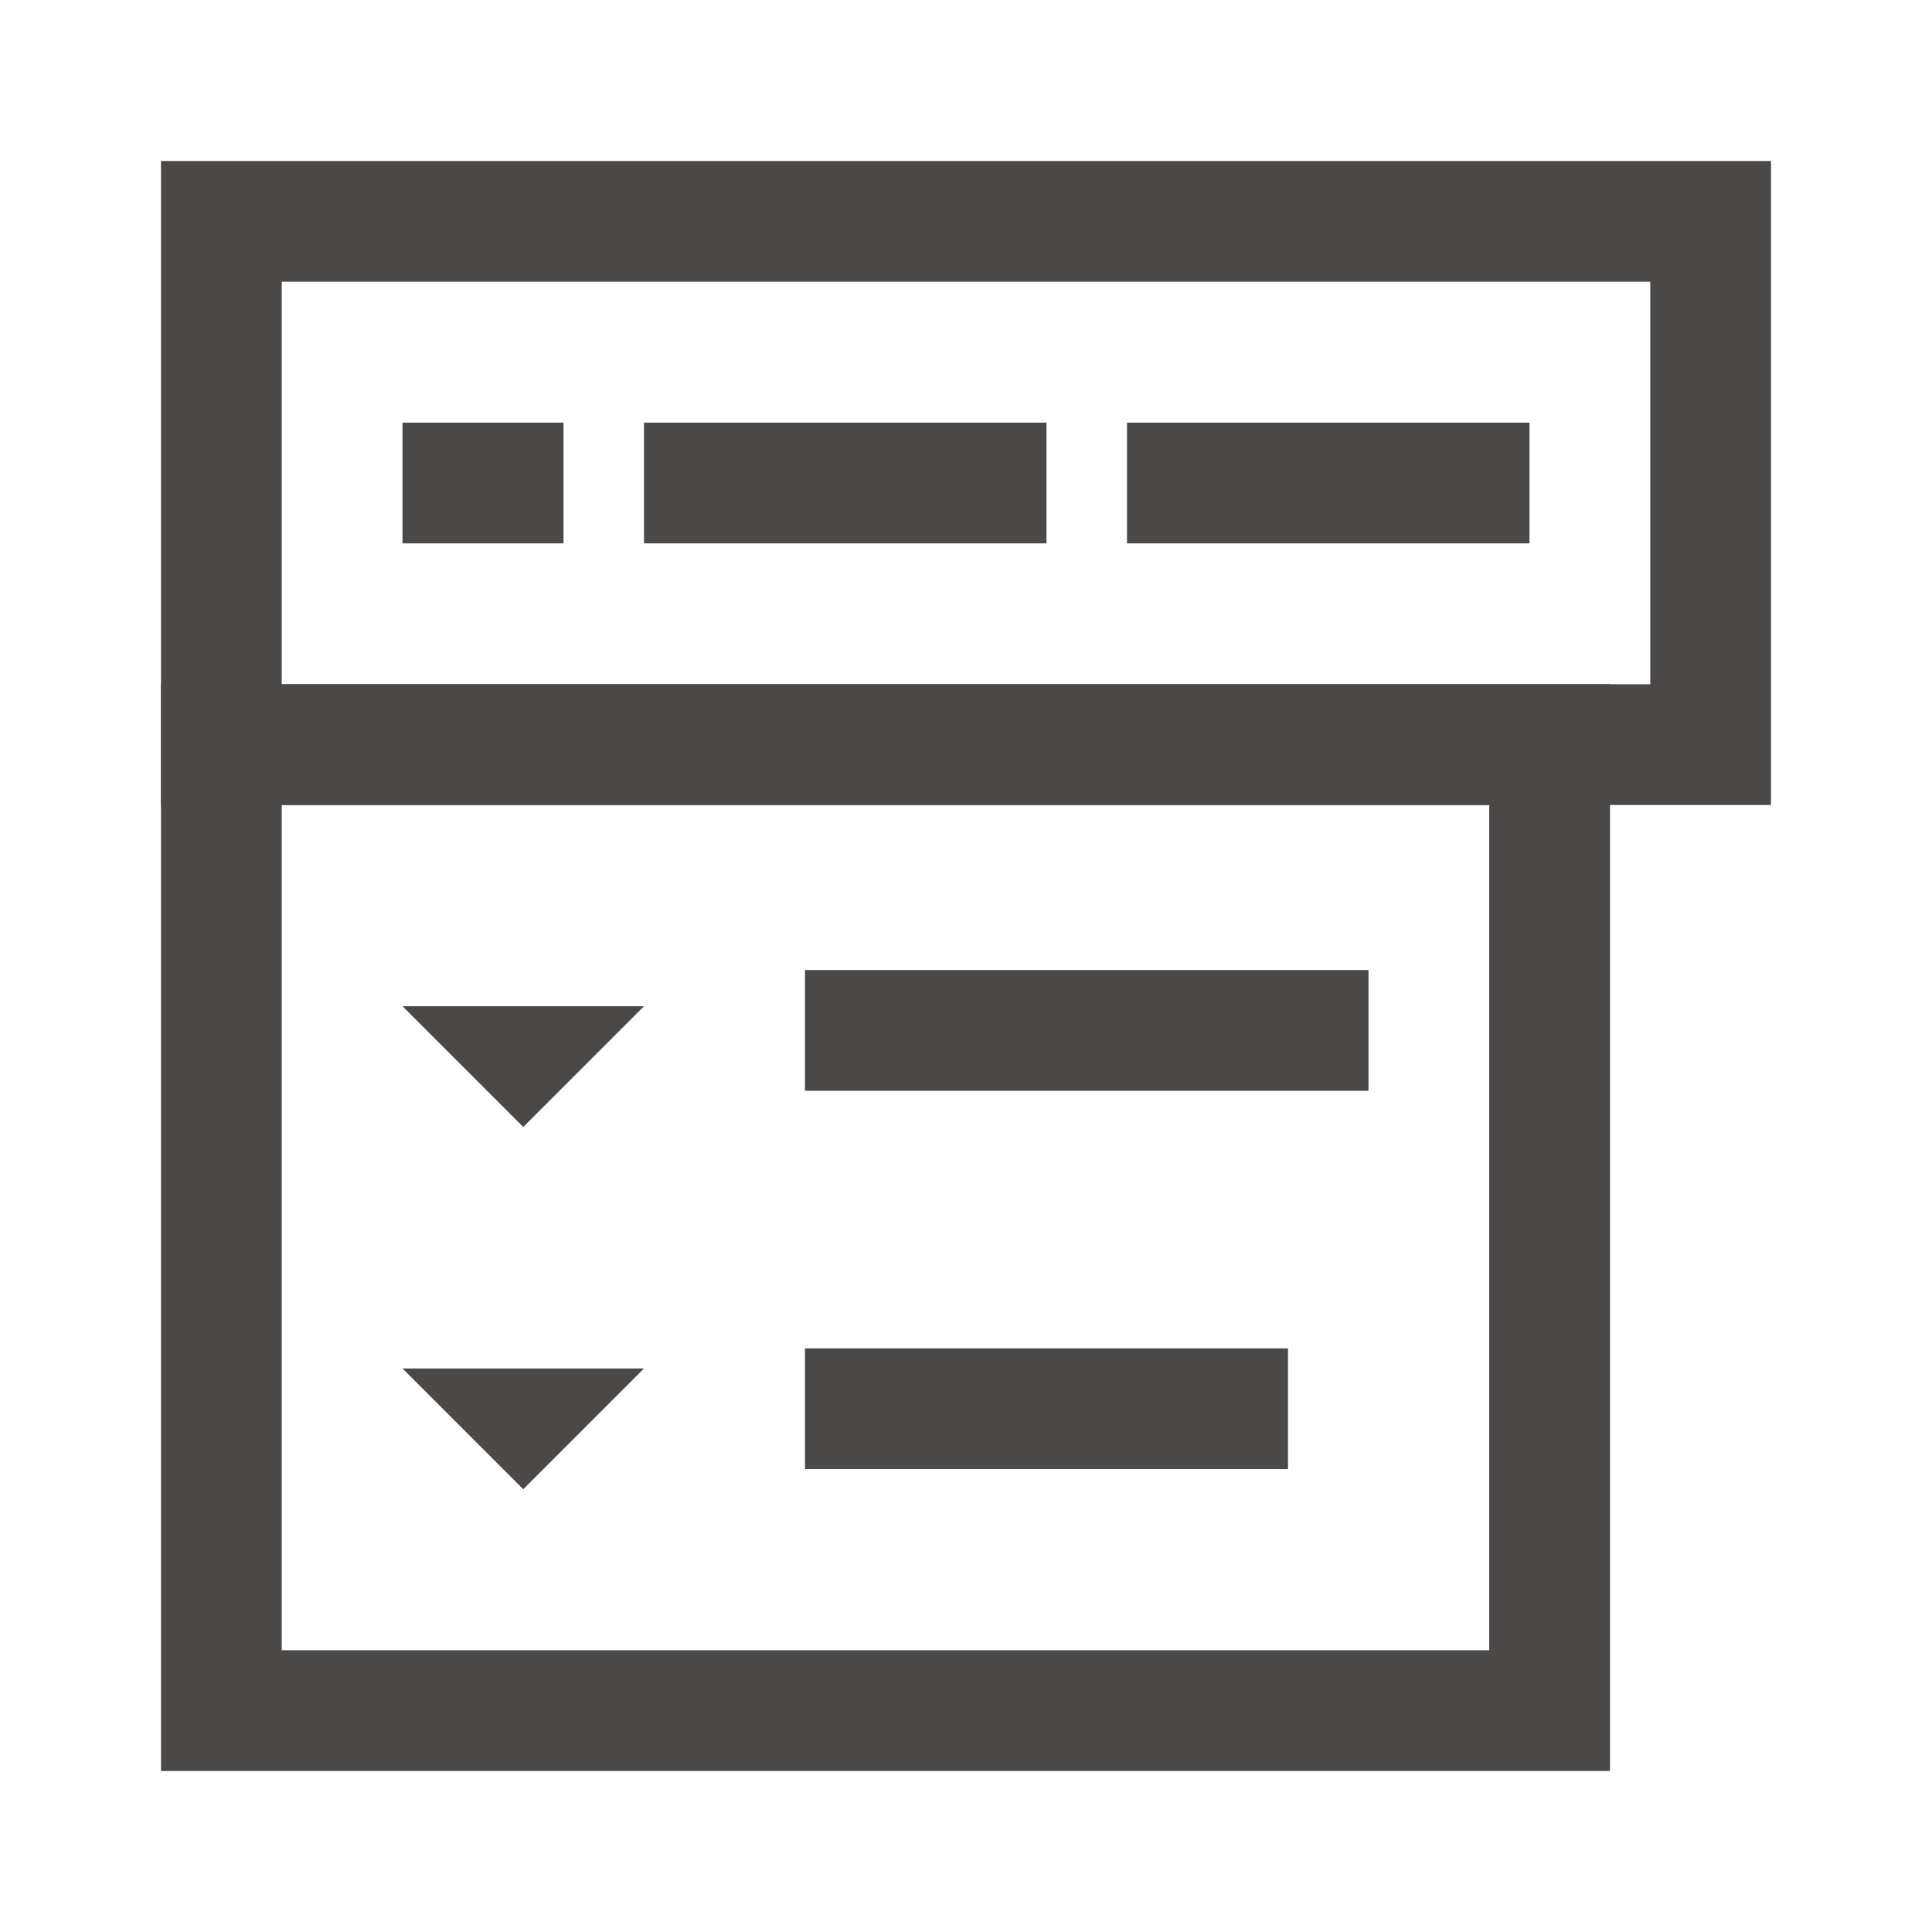
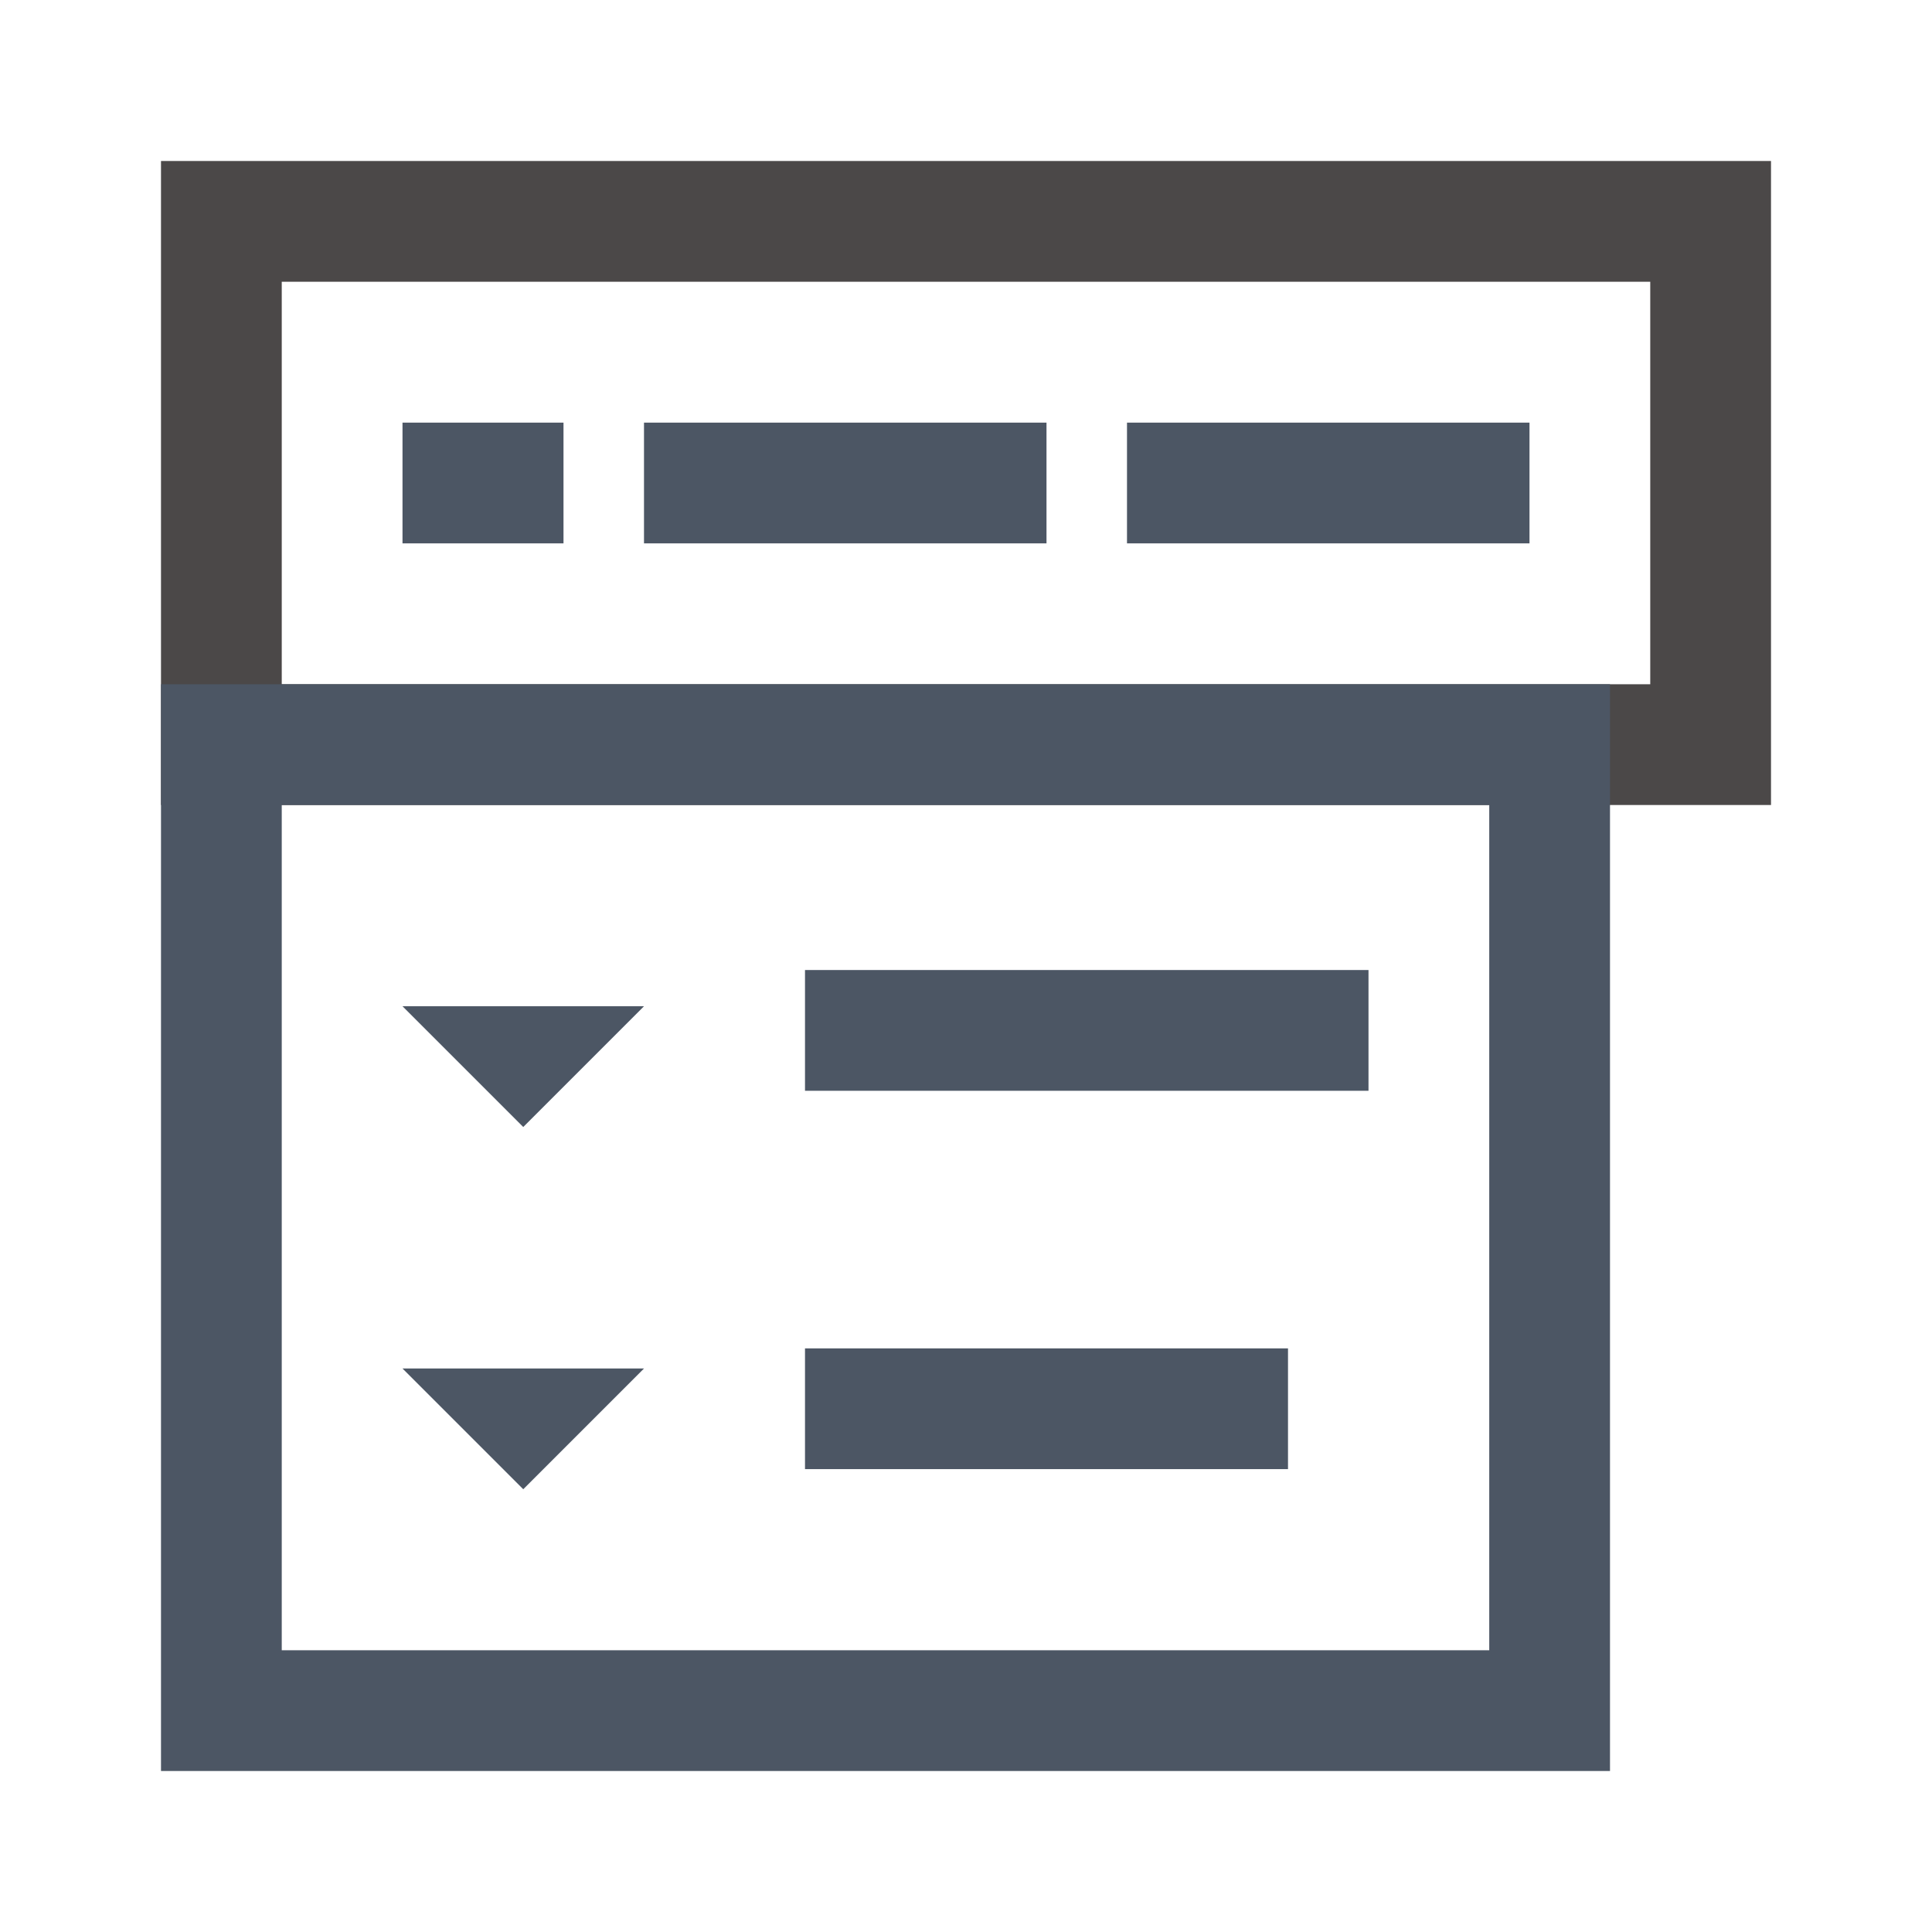
<svg xmlns="http://www.w3.org/2000/svg" fill="none" height="24" viewBox="0 0 24 24" width="24">
  <path d="m2.75 2.75h18.5v6.5h-18.5z" stroke="#4b4848" stroke-width="1.5" />
-   <g fill="#4b4848">
+   <g fill="#4c5664">
    <path d="m10 12.05h7v1.5h-7z" />
    <path d="m10 16.75h6v1.5h-6z" />
    <path d="m8 12.5h-3l1.5 1.5z" />
    <path d="m8 17h-3l1.5 1.5z" />
    <path clip-rule="evenodd" d="m2 8.5v13.5h18v-13.5zm1.5 12v-10.5h15v10.5z" fill-rule="evenodd" />
    <path d="m14 5.25h5v1.5h-5z" />
    <path clip-rule="evenodd" d="m7 5.25h-2v1.5h2zm1 1.5h5v-1.5h-5z" fill-rule="evenodd" />
  </g>
</svg>
